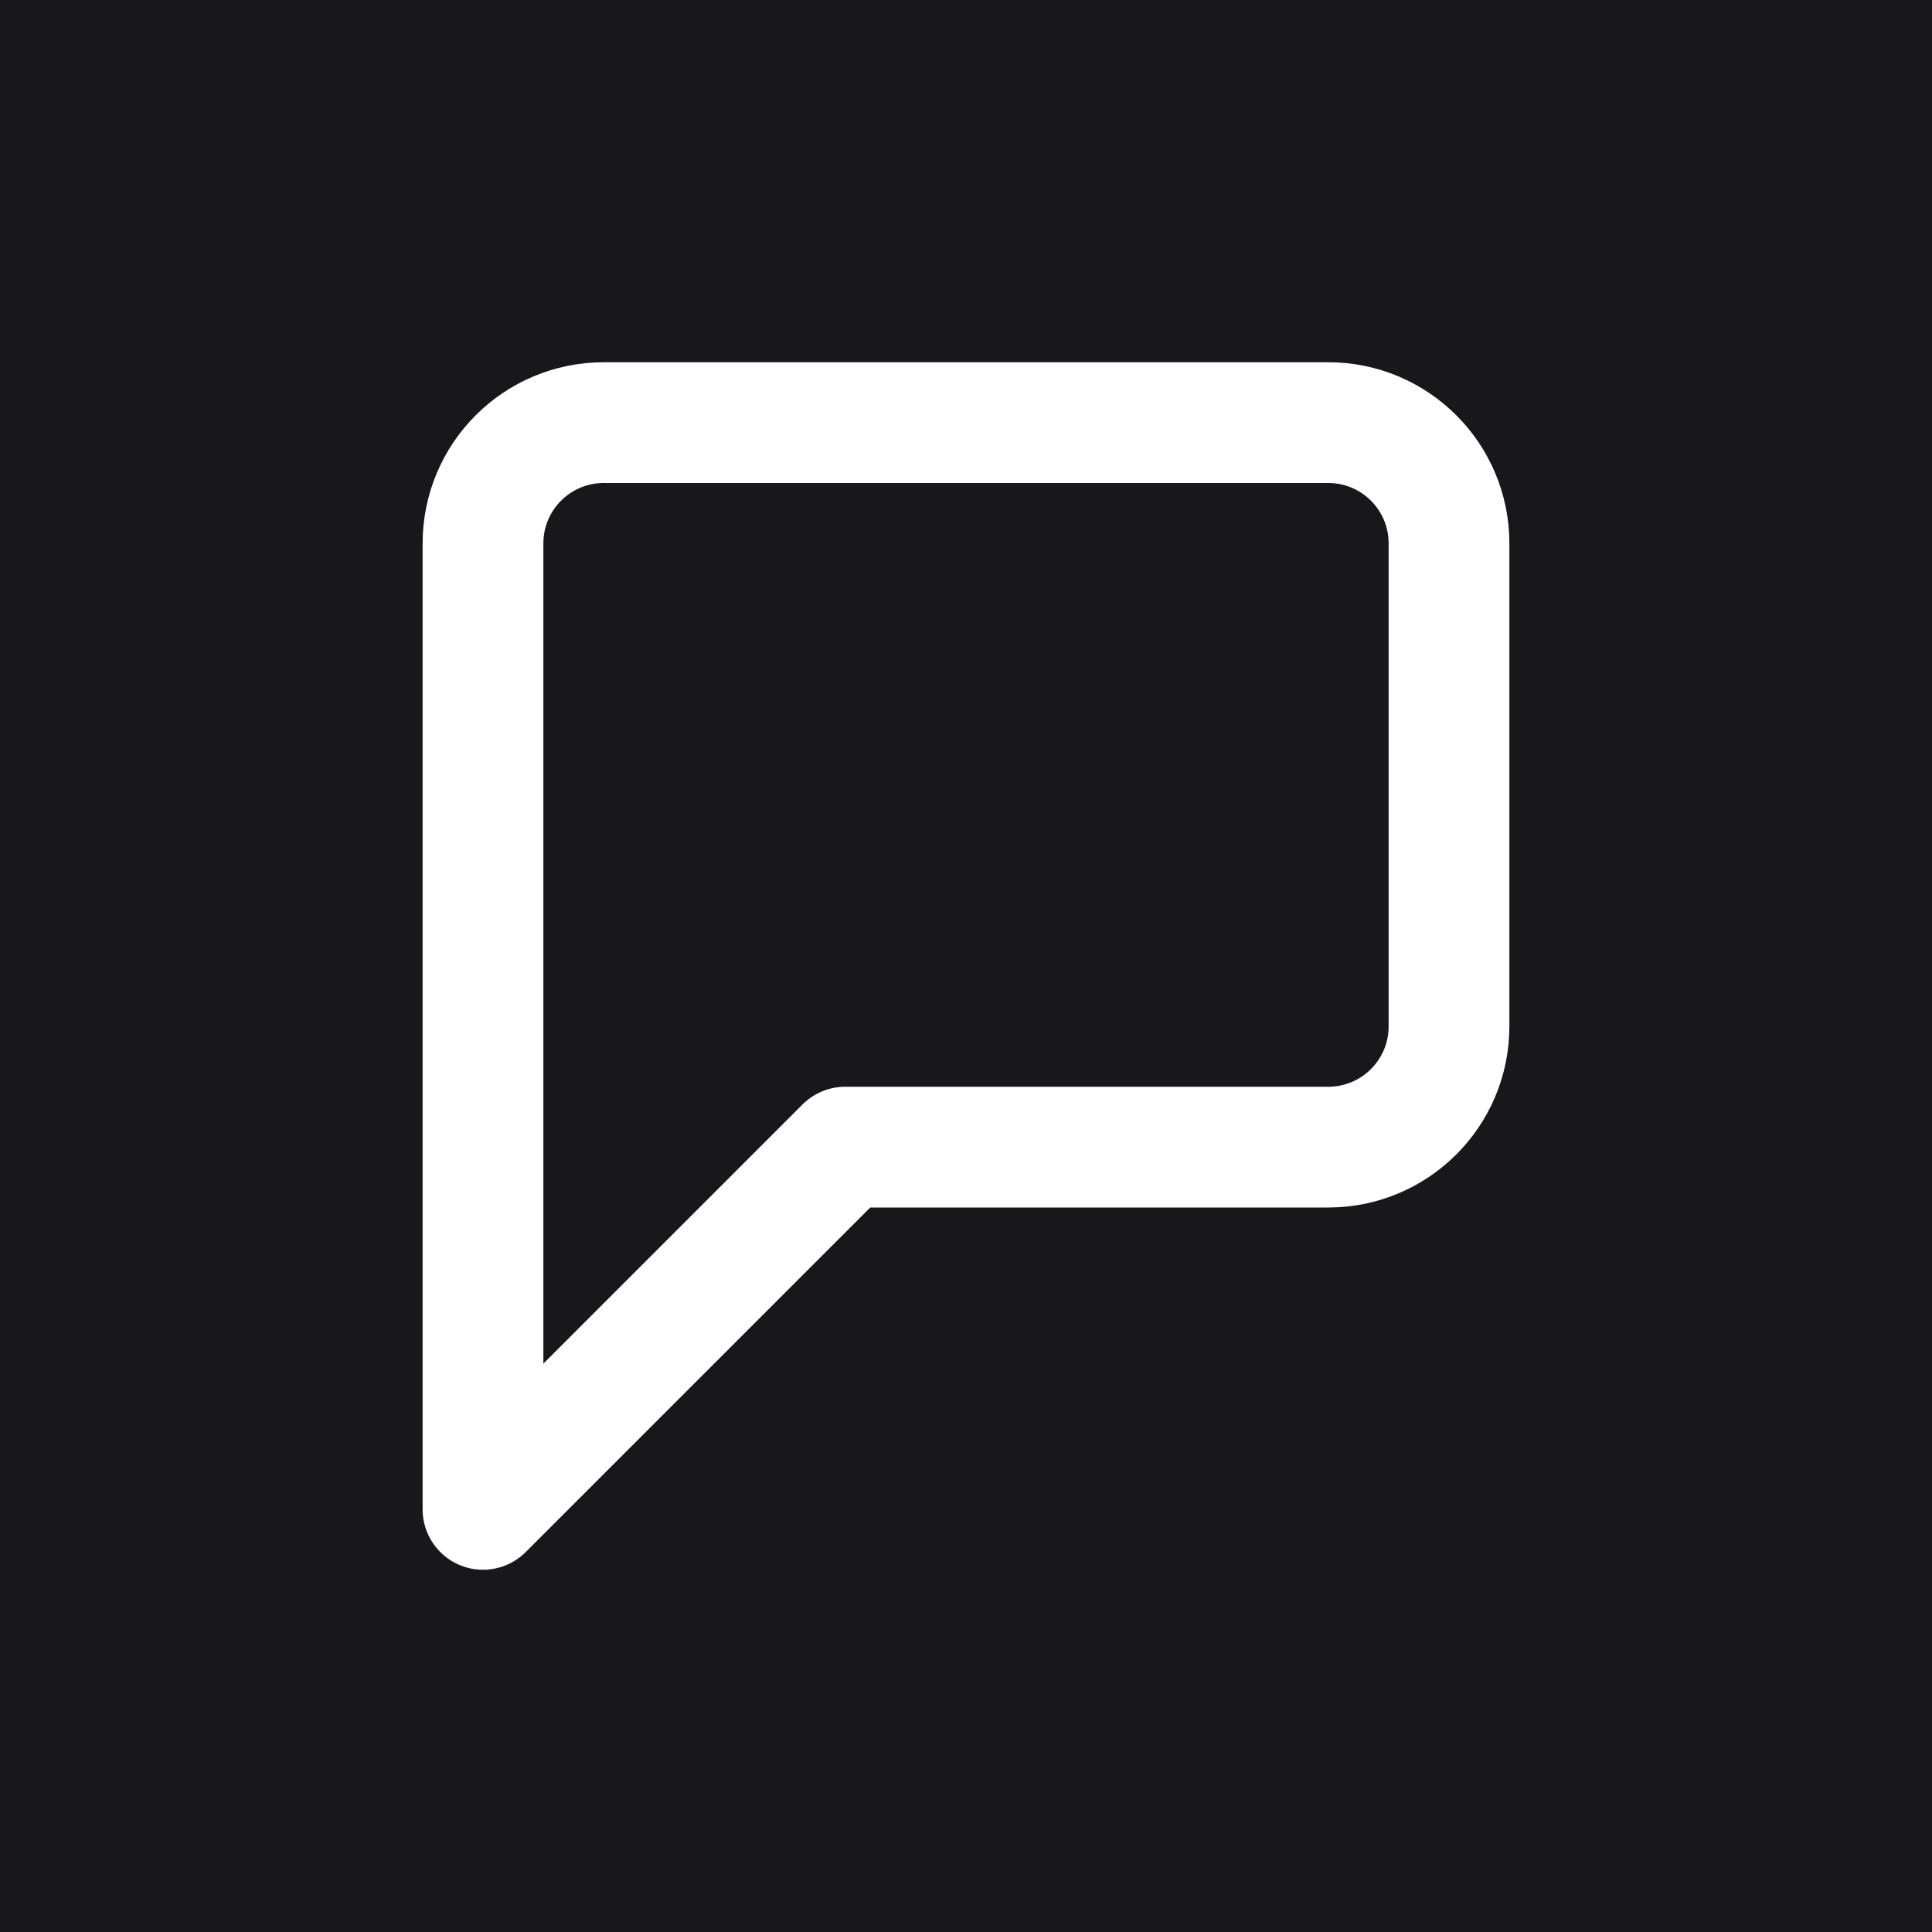
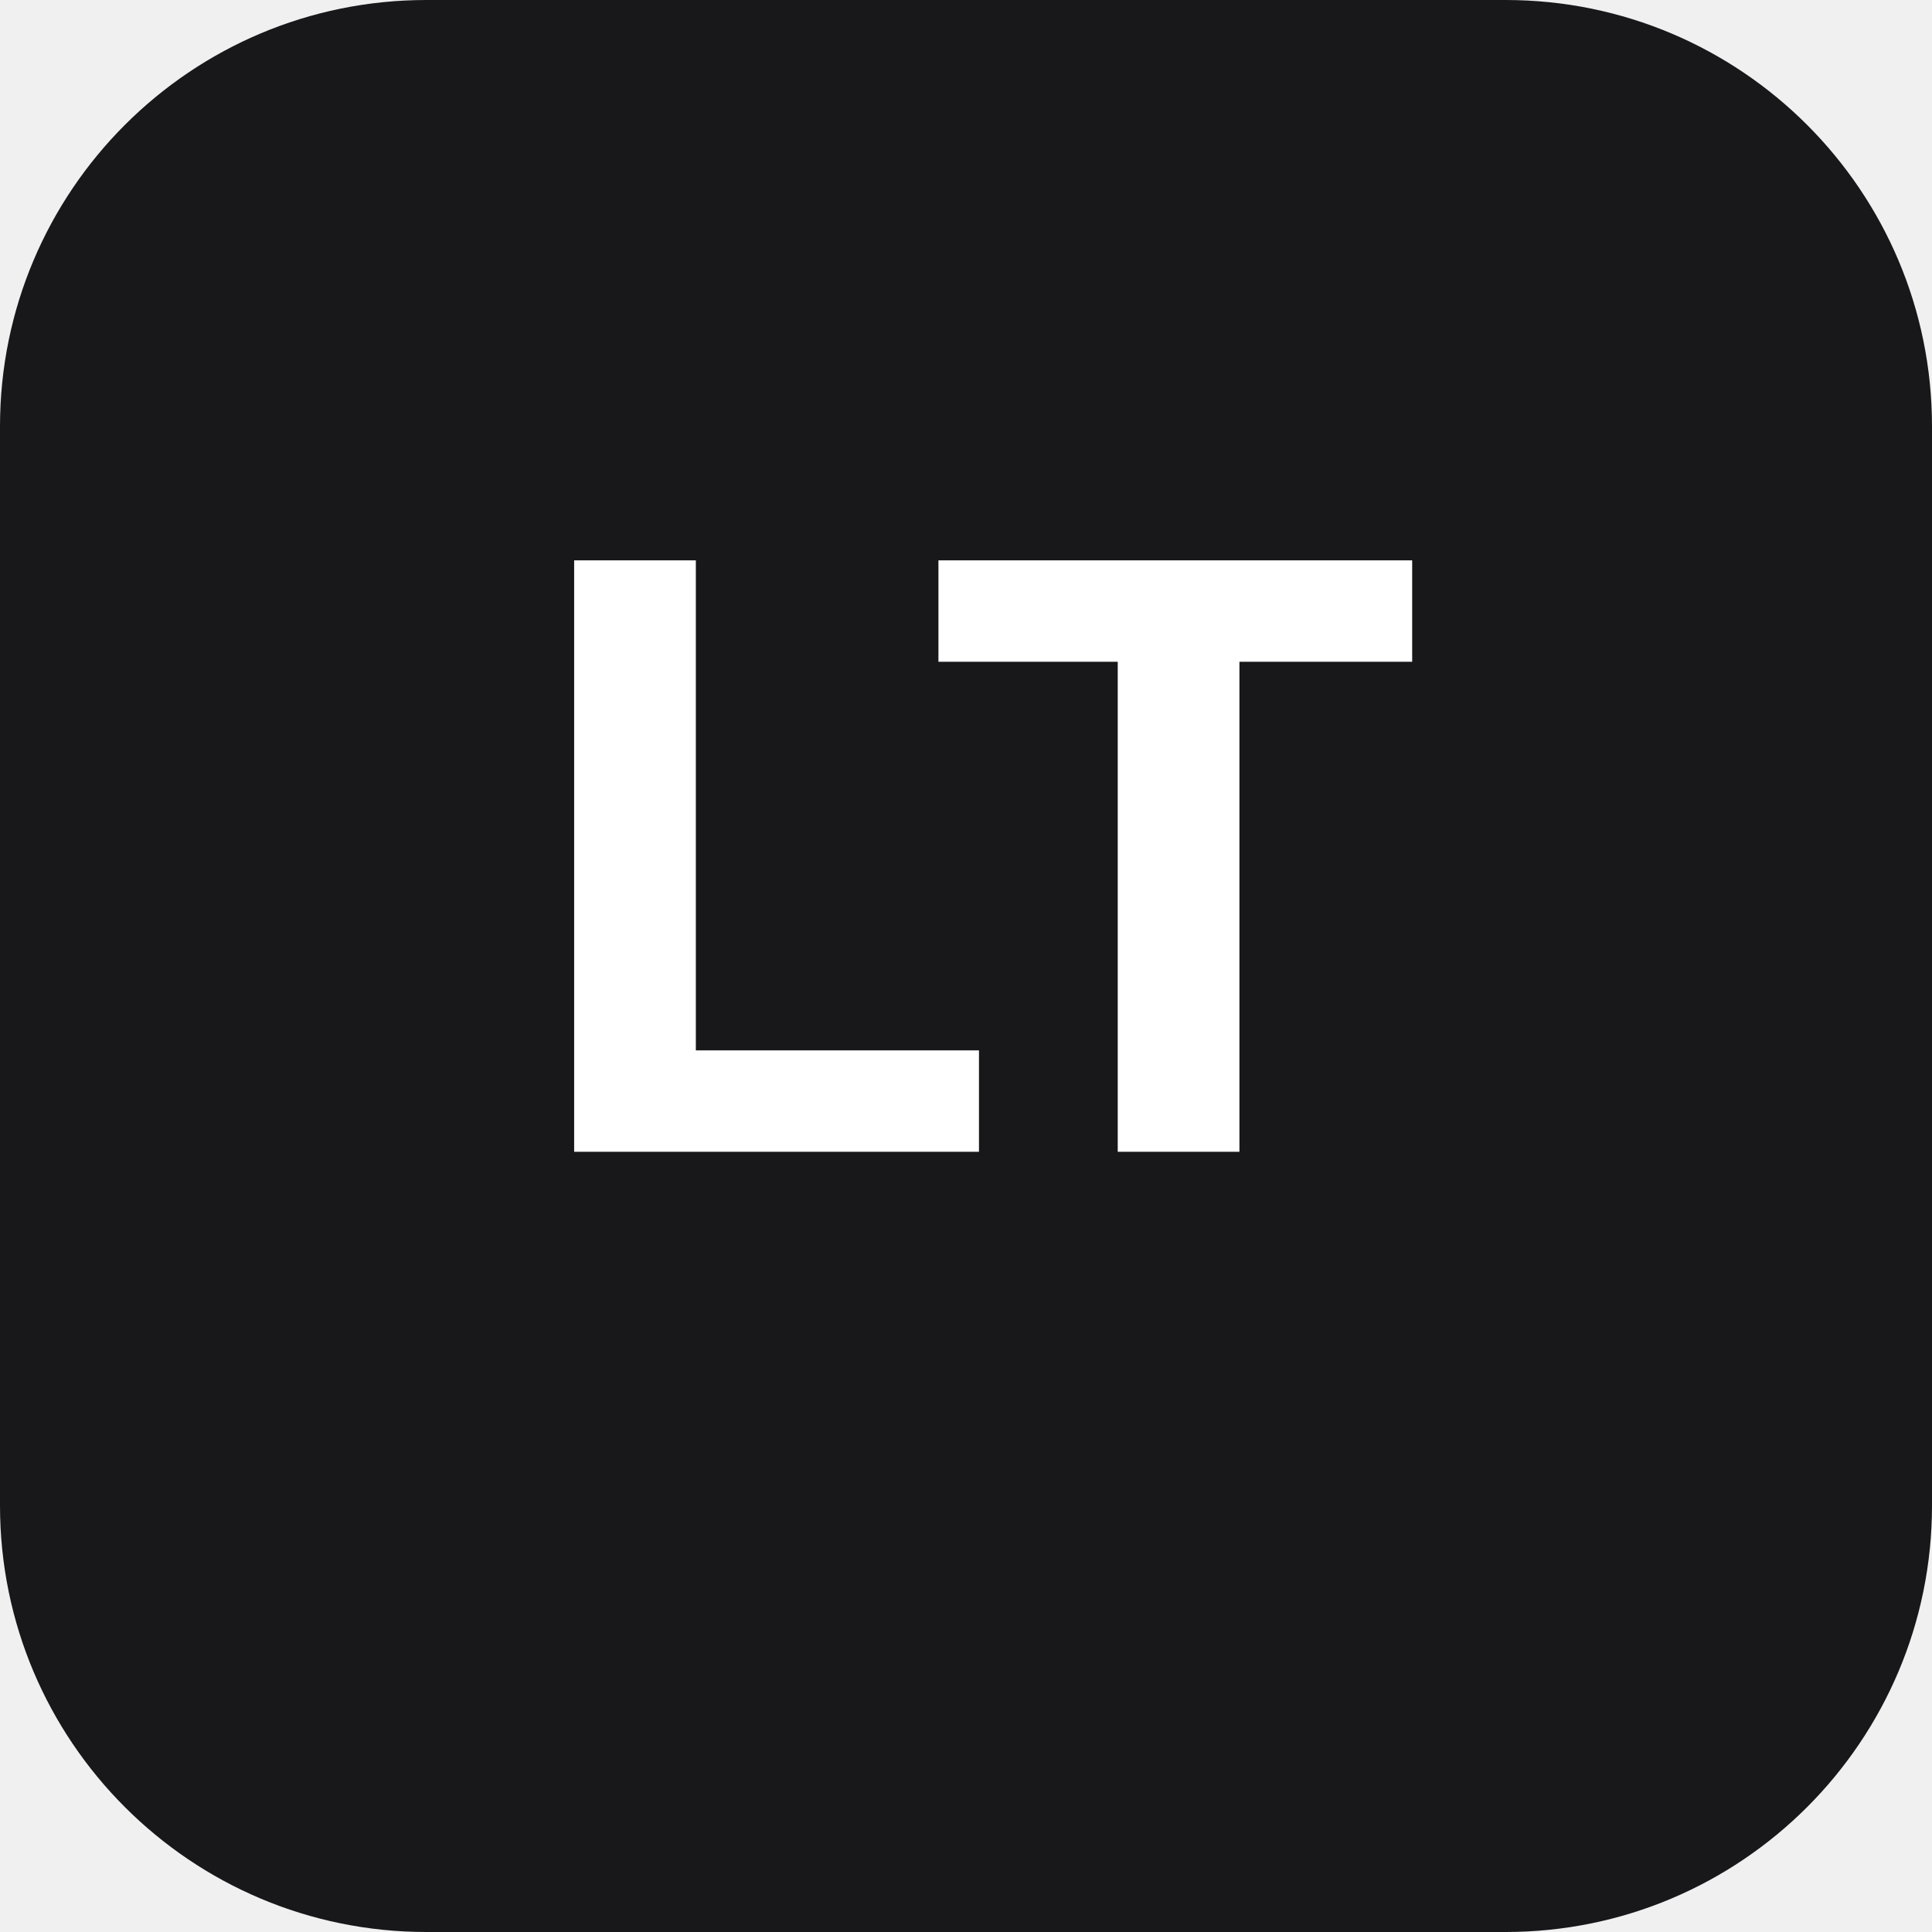
- <svg xmlns="http://www.w3.org/2000/svg" width="512" height="512" viewBox="0 0 512 512" fill="none">
-   <rect width="512" height="512" fill="hsl(240 5.9% 10%)" />
-   <path d="M128 144C128 126.327 142.327 112 160 112H352C369.673 112 384 126.327 384 144V272C384 289.673 369.673 304 352 304H224L128 400V144Z" stroke="white" stroke-width="32" stroke-linecap="round" stroke-linejoin="round" fill="none" />
+ <svg xmlns="http://www.w3.org/2000/svg" width="512" height="512" viewBox="0 0 512 512">
+   <rect width="512" height="512" rx="113" fill="hsl(240 5.9% 10%)" />
+   <text x="256" y="256" text-anchor="middle" dominant-baseline="central" font-family="Encode Sans, -apple-system, Helvetica, Arial, sans-serif" font-size="215" font-weight="700" fill="#ffffff">LT</text>
</svg>
